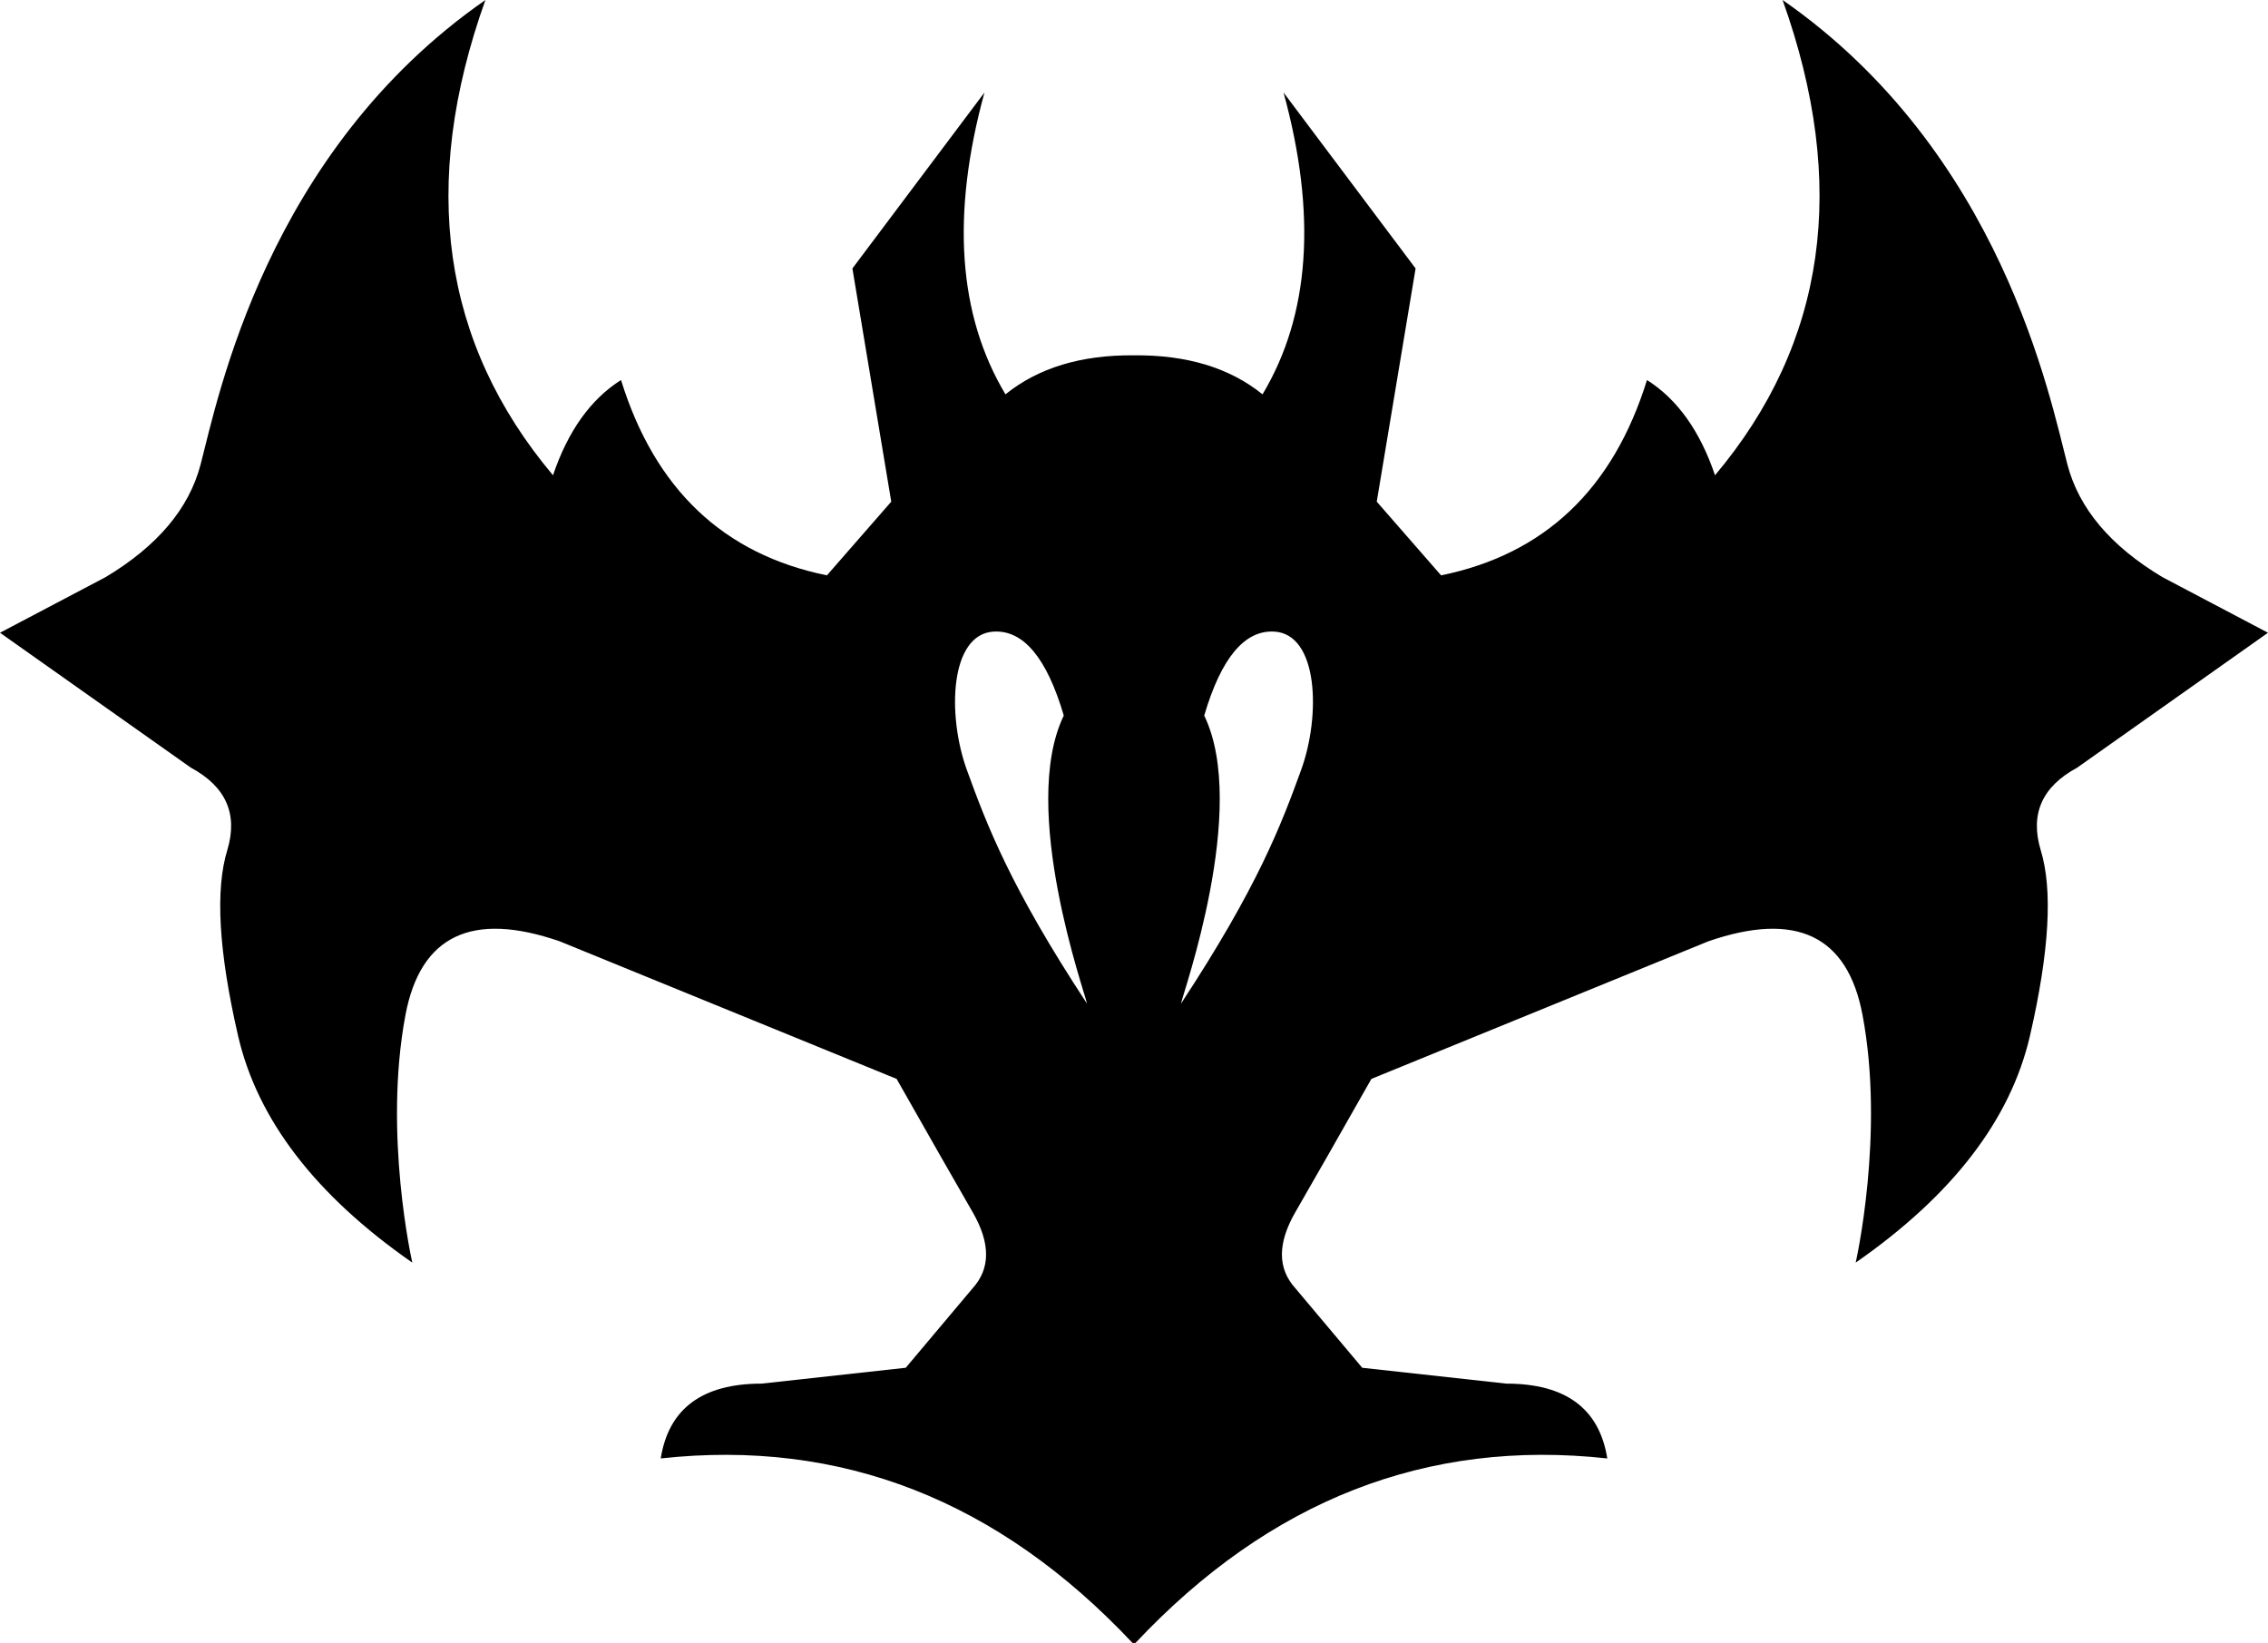
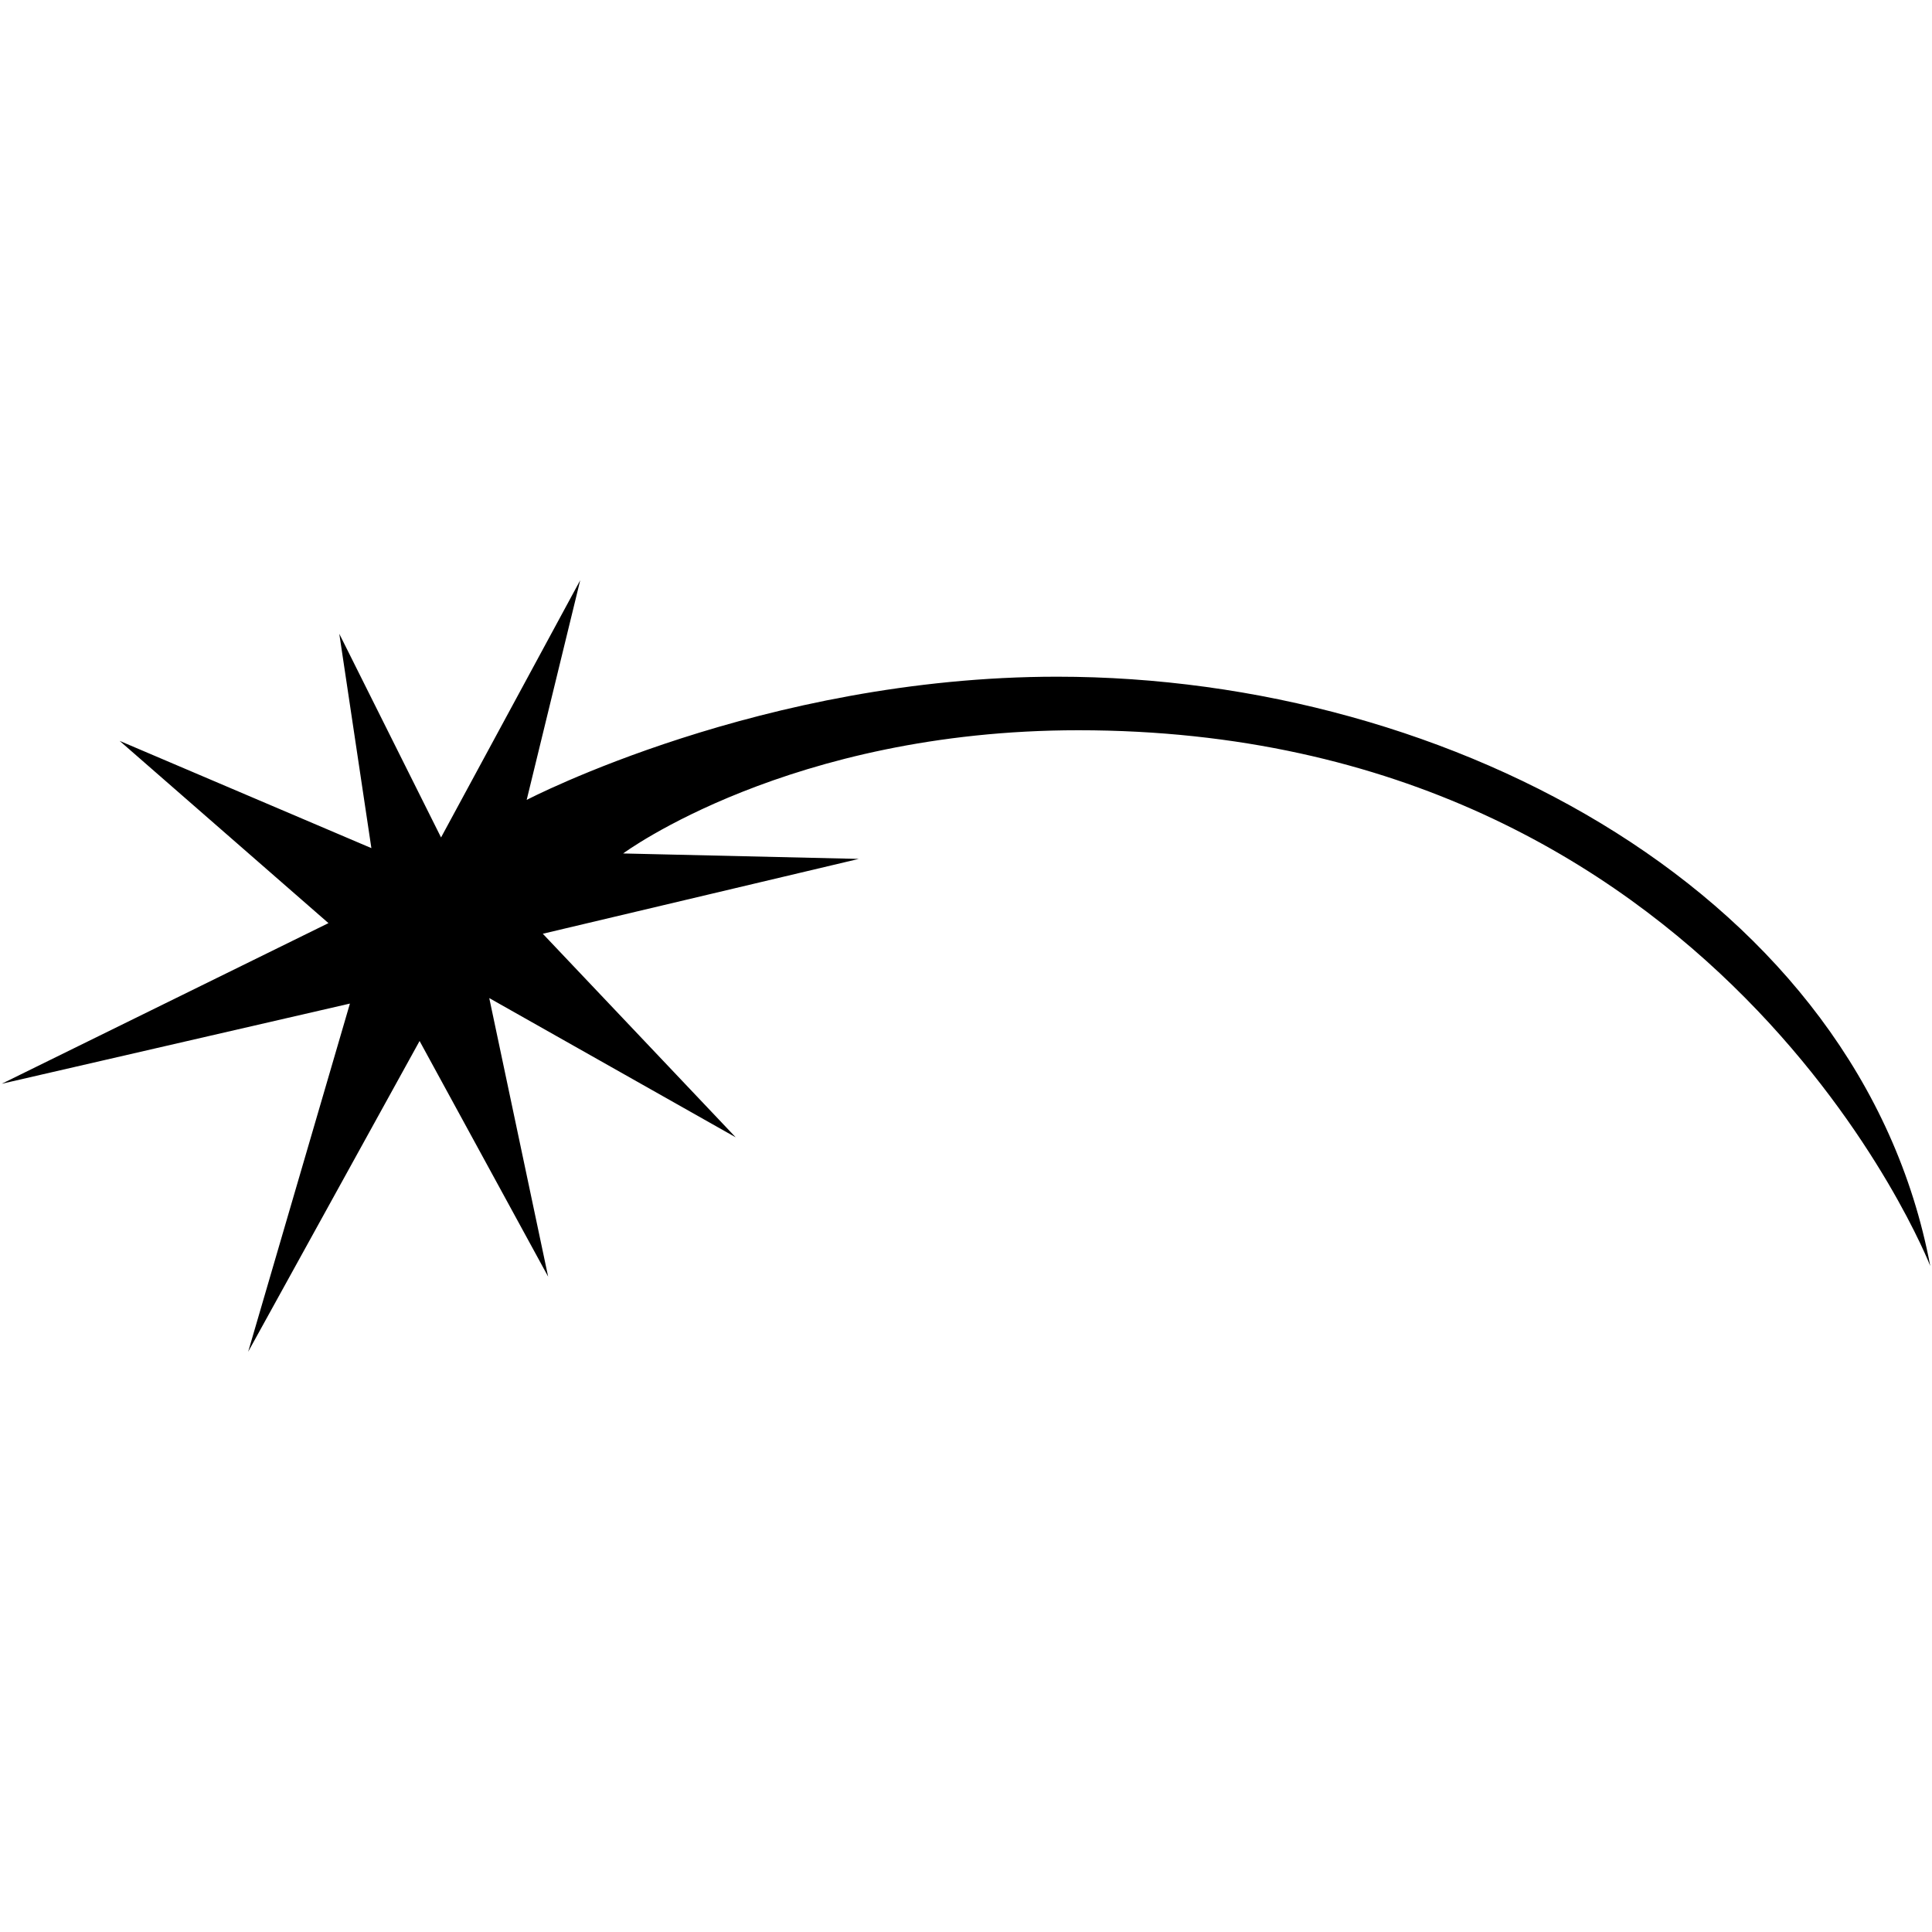
- <svg viewBox="0 0 156 113">
-   <path d="M122.612 0c15.067 10.473 18.4 27.403 19.59 31.947.793 3.03 2.97 5.612 6.534 7.747L156 43.52l-13.129 9.282c-2.414 1.302-3.25 3.19-2.506 5.665.84 2.724.596 6.976-.733 12.755-1.33 5.779-5.327 10.986-11.992 15.621 0 0 2.015-8.84.47-17.034-1.029-5.462-4.563-7.15-10.604-5.066l-23.178 9.464c-2.257 3.98-4.001 7.036-5.231 9.168-1.23 2.131-1.23 3.874 0 5.229l4.602 5.472 9.91 1.09c4.083 0 6.398 1.715 6.945 5.146-12.403-1.36-23.22 2.87-32.451 12.689h-.206c-9.231-9.819-20.048-14.048-32.45-12.689.546-3.43 2.86-5.147 6.945-5.147l9.909-1.09 4.602-5.471c1.23-1.355 1.23-3.098 0-5.23-1.23-2.13-2.974-5.187-5.231-9.167l-23.178-9.464c-6.04-2.085-9.575-.396-10.605 5.066-1.544 8.194.47 17.034.47 17.034C21.696 82.207 17.699 77 16.37 71.221c-1.33-5.78-1.574-10.03-.734-12.755.743-2.475-.092-4.363-2.506-5.665L0 43.52l7.264-3.825c3.563-2.135 5.741-4.717 6.534-7.747 1.19-4.544 4.523-21.474 19.59-31.947-4.545 12.706-2.995 23.602 4.649 32.688 1.032-3.049 2.592-5.232 4.679-6.55 2.328 7.508 7.049 11.986 14.162 13.434l4.425-5.068-2.672-16.04 9.083-12.101c-2.298 8.393-1.816 15.312 1.445 20.759 2.257-1.823 5.204-2.718 8.841-2.684 3.637-.034 6.584.86 8.84 2.684 3.262-5.447 3.744-12.366 1.446-20.76l9.083 12.102-2.672 16.04 4.425 5.068c7.113-1.448 11.834-5.926 14.162-13.434 2.087 1.318 3.647 3.501 4.68 6.55 7.643-9.086 9.193-19.982 4.648-32.688Zm-54.24 43.44c-3.054.149-3.232 5.763-1.868 9.518 1.364 3.754 2.973 8.027 8.264 16.073-.104-.636-4.689-13.434-1.598-19.815-1.163-3.95-2.762-5.875-4.798-5.776Zm19.256 0c-2.036-.1-3.635 1.826-4.798 5.776 3.09 6.38-1.494 19.179-1.598 19.815 5.29-8.046 6.9-12.319 8.264-16.073 1.364-3.755 1.186-9.37-1.868-9.518Z" fill="#000" fill-rule="nonzero" />
+ <svg xmlns="http://www.w3.org/2000/svg" viewBox="0 0 1024 1024">
+   <path d="M279.151 423.97s124.892-65.304 281.136-65.304c210.033 0 425.863 116.408 462.788 312.323 0 0-110.775-283.943-451.499-283.943-153.271 0-241.3 65.304-241.3 65.304l124.892 2.889-167.472 39.67 102.229 107.885-130.609-73.788 31.208 147.637-68.134-124.892-90.856 164.707 53.932-184.542L.924 574.414l173.169-85.139-110.691-96.596 133.436 56.842-17.007-113.601 53.932 107.947L307.53 307.54l-28.38 116.429z" />
</svg>
